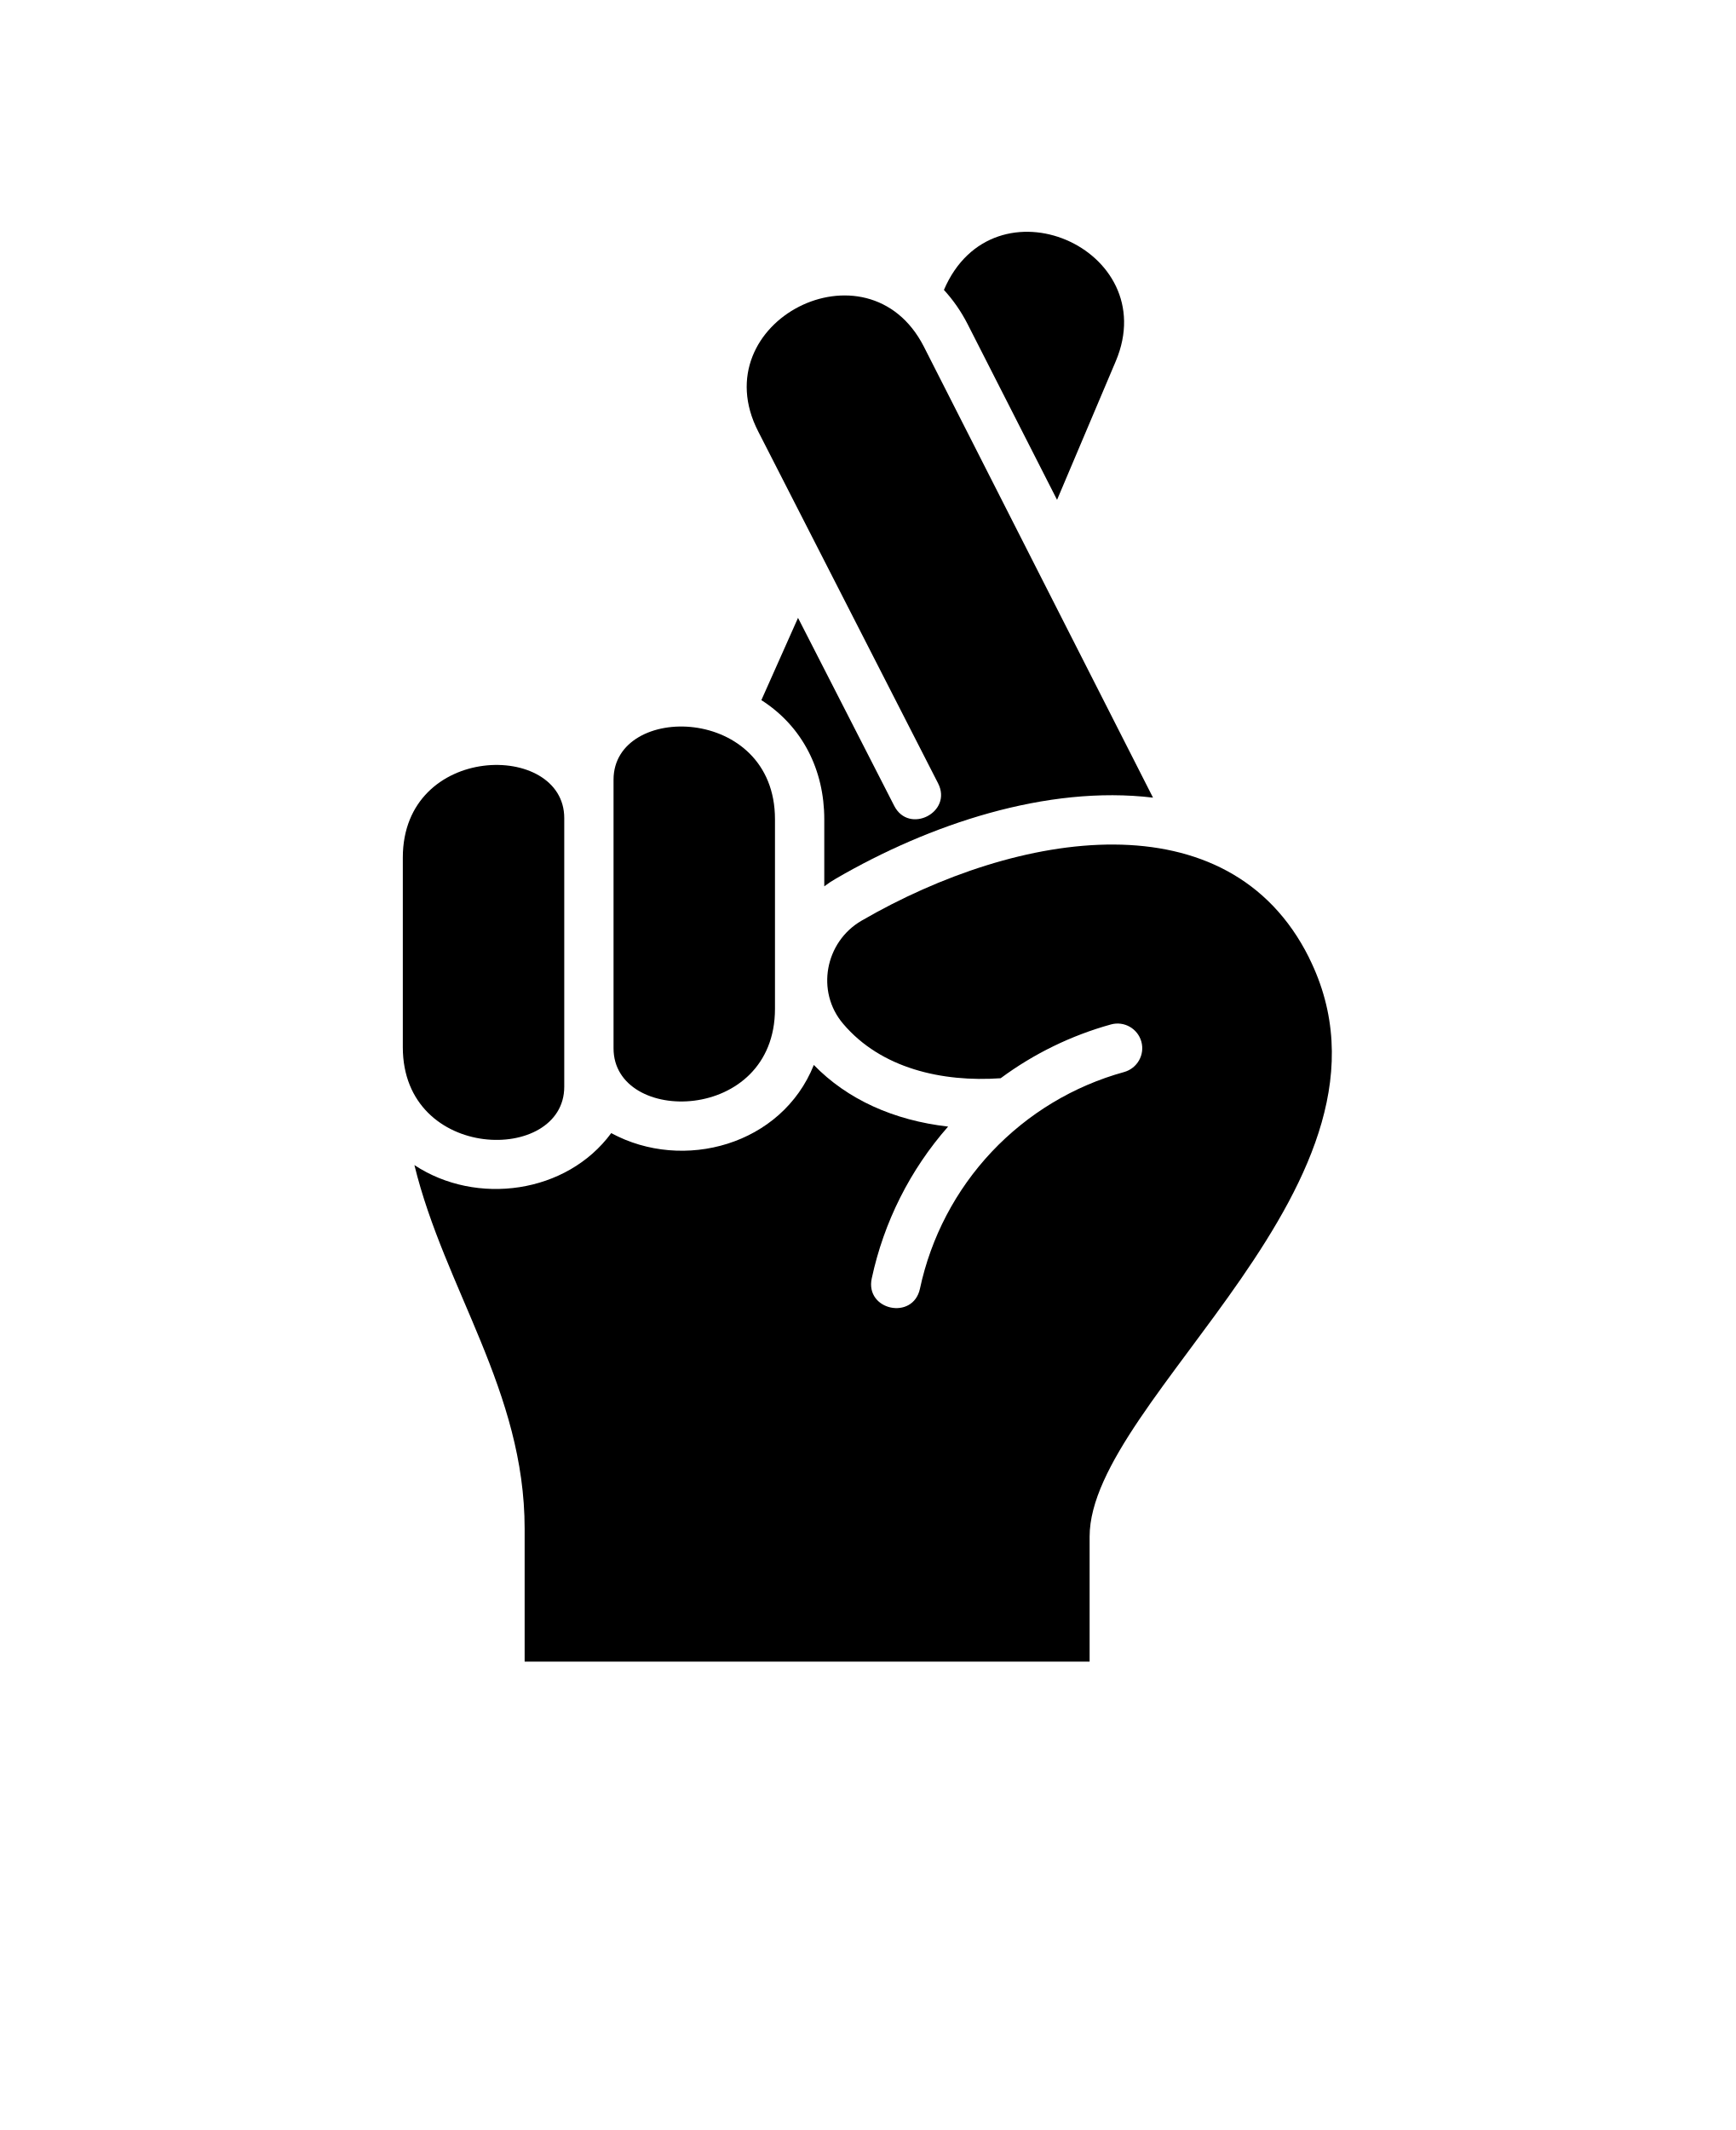
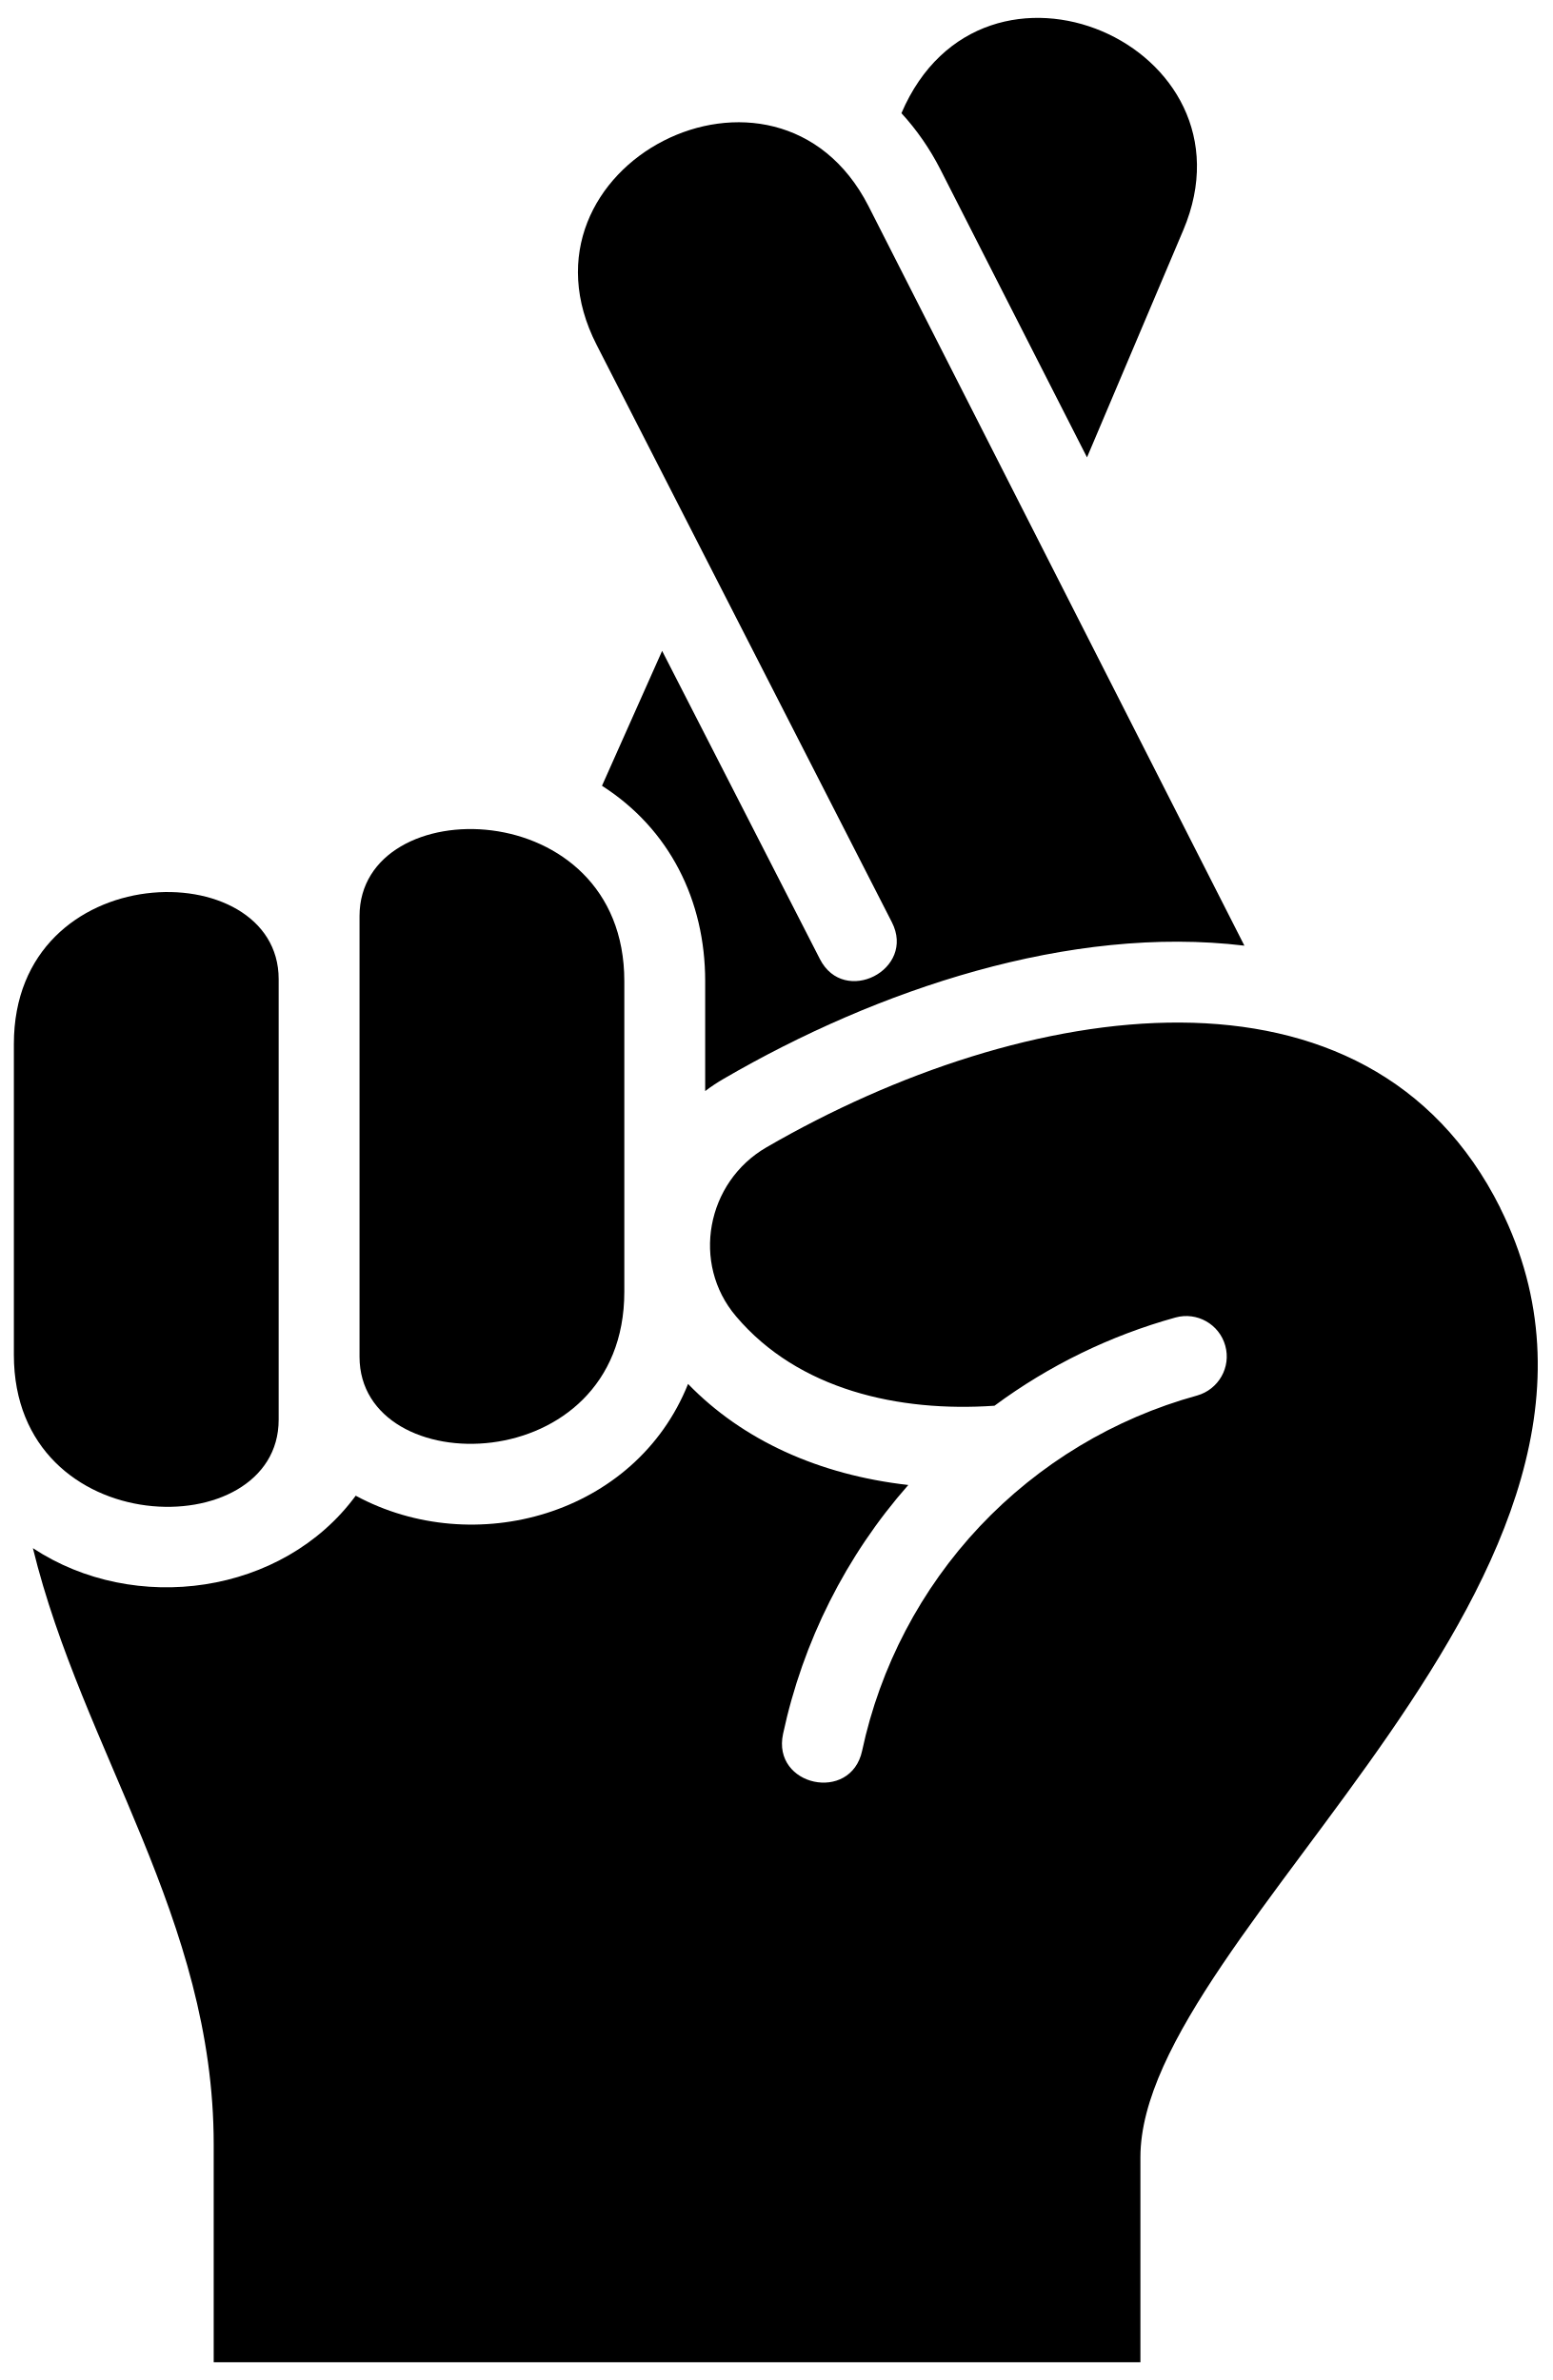
- <svg xmlns="http://www.w3.org/2000/svg" version="1.1" viewBox="-5.0 -10.0 110.0 135.0">
+ <svg viewBox="20 4 60 92">
  <path d="m65.734 12.891-3.723 8.789-5.668-11.133c-0.402-0.789-0.906-1.52-1.504-2.172 3.137-7.328 13.91-2.621 10.895 4.516z" />
  <path d="m30.77 41.848c0-4.883-10.234-4.789-10.234 2.508v12.016c0 7.289 10.234 7.402 10.234 2.508z" />
  <path d="m33.895 39.414v17.031c0 4.883 10.234 4.793 10.234-2.508v-12.012c0-7.293-10.234-7.402-10.234-2.512z" />
  <path d="m54.469 39.648c0.938 1.832-1.844 3.258-2.781 1.426l-6.098-11.914-2.324 5.215c2.617 1.672 3.988 4.441 3.988 7.547v4.254c0.23-0.176 0.473-0.336 0.723-0.48 5.922-3.445 13.375-5.953 20.117-5.141l-14.531-28.594c-3.559-6.945-14.062-1.562-10.5 5.379z" />
  <path d="m77.984 50.695c-5.102-10.219-18.406-8.113-28.363-2.344-2.32 1.344-2.914 4.492-1.172 6.535 2.402 2.836 6.281 3.711 9.988 3.453l0.004-0.004c2.102-1.555 4.469-2.707 6.988-3.406 0.832-0.23 1.695 0.258 1.926 1.09s-0.258 1.691-1.09 1.926c-3.207 0.883-6.109 2.633-8.395 5.055-2.281 2.422-3.856 5.426-4.551 8.68-0.438 2.023-3.492 1.367-3.055-0.656 0.766-3.57 2.43-6.883 4.84-9.621-3.457-0.391-6.406-1.734-8.512-3.906-2.031 5.078-8.273 6.793-12.844 4.32-2.82 3.836-8.543 4.625-12.477 2.027 1.922 7.859 6.988 14.316 6.988 23.047v8.422h35.816v-7.922c0-8.766 20.961-22.586 13.906-36.695z" />
</svg>
